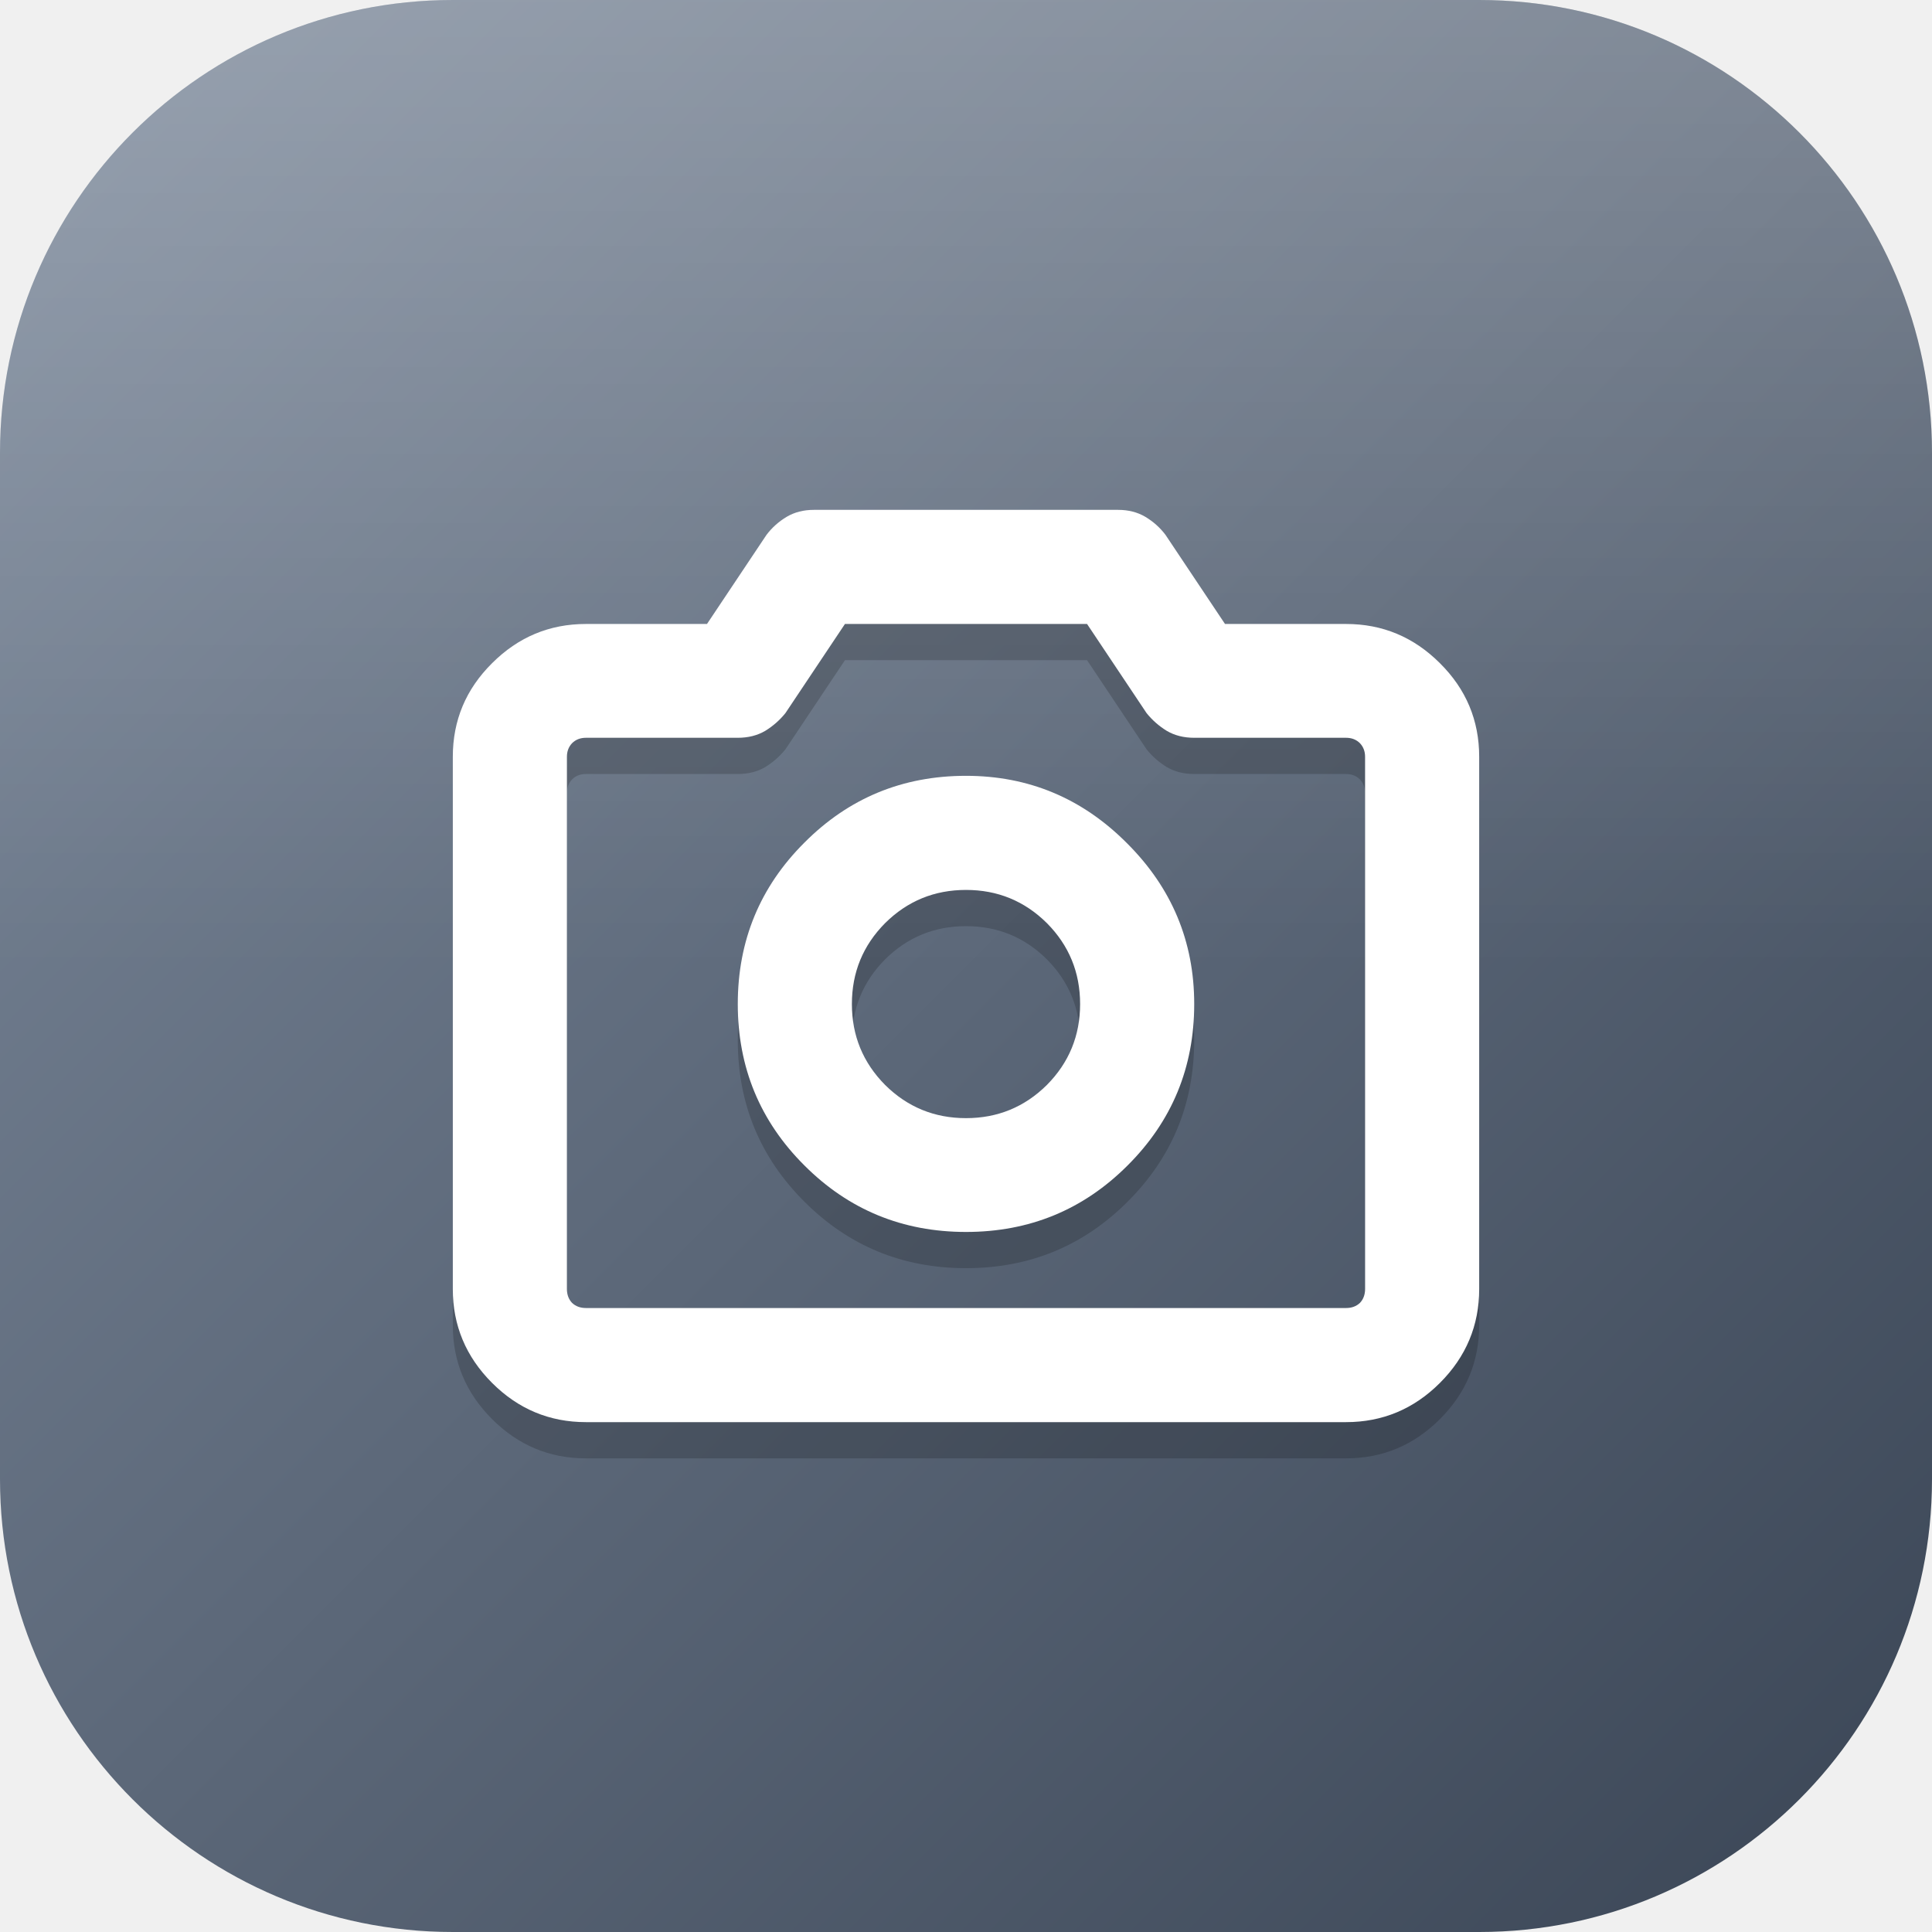
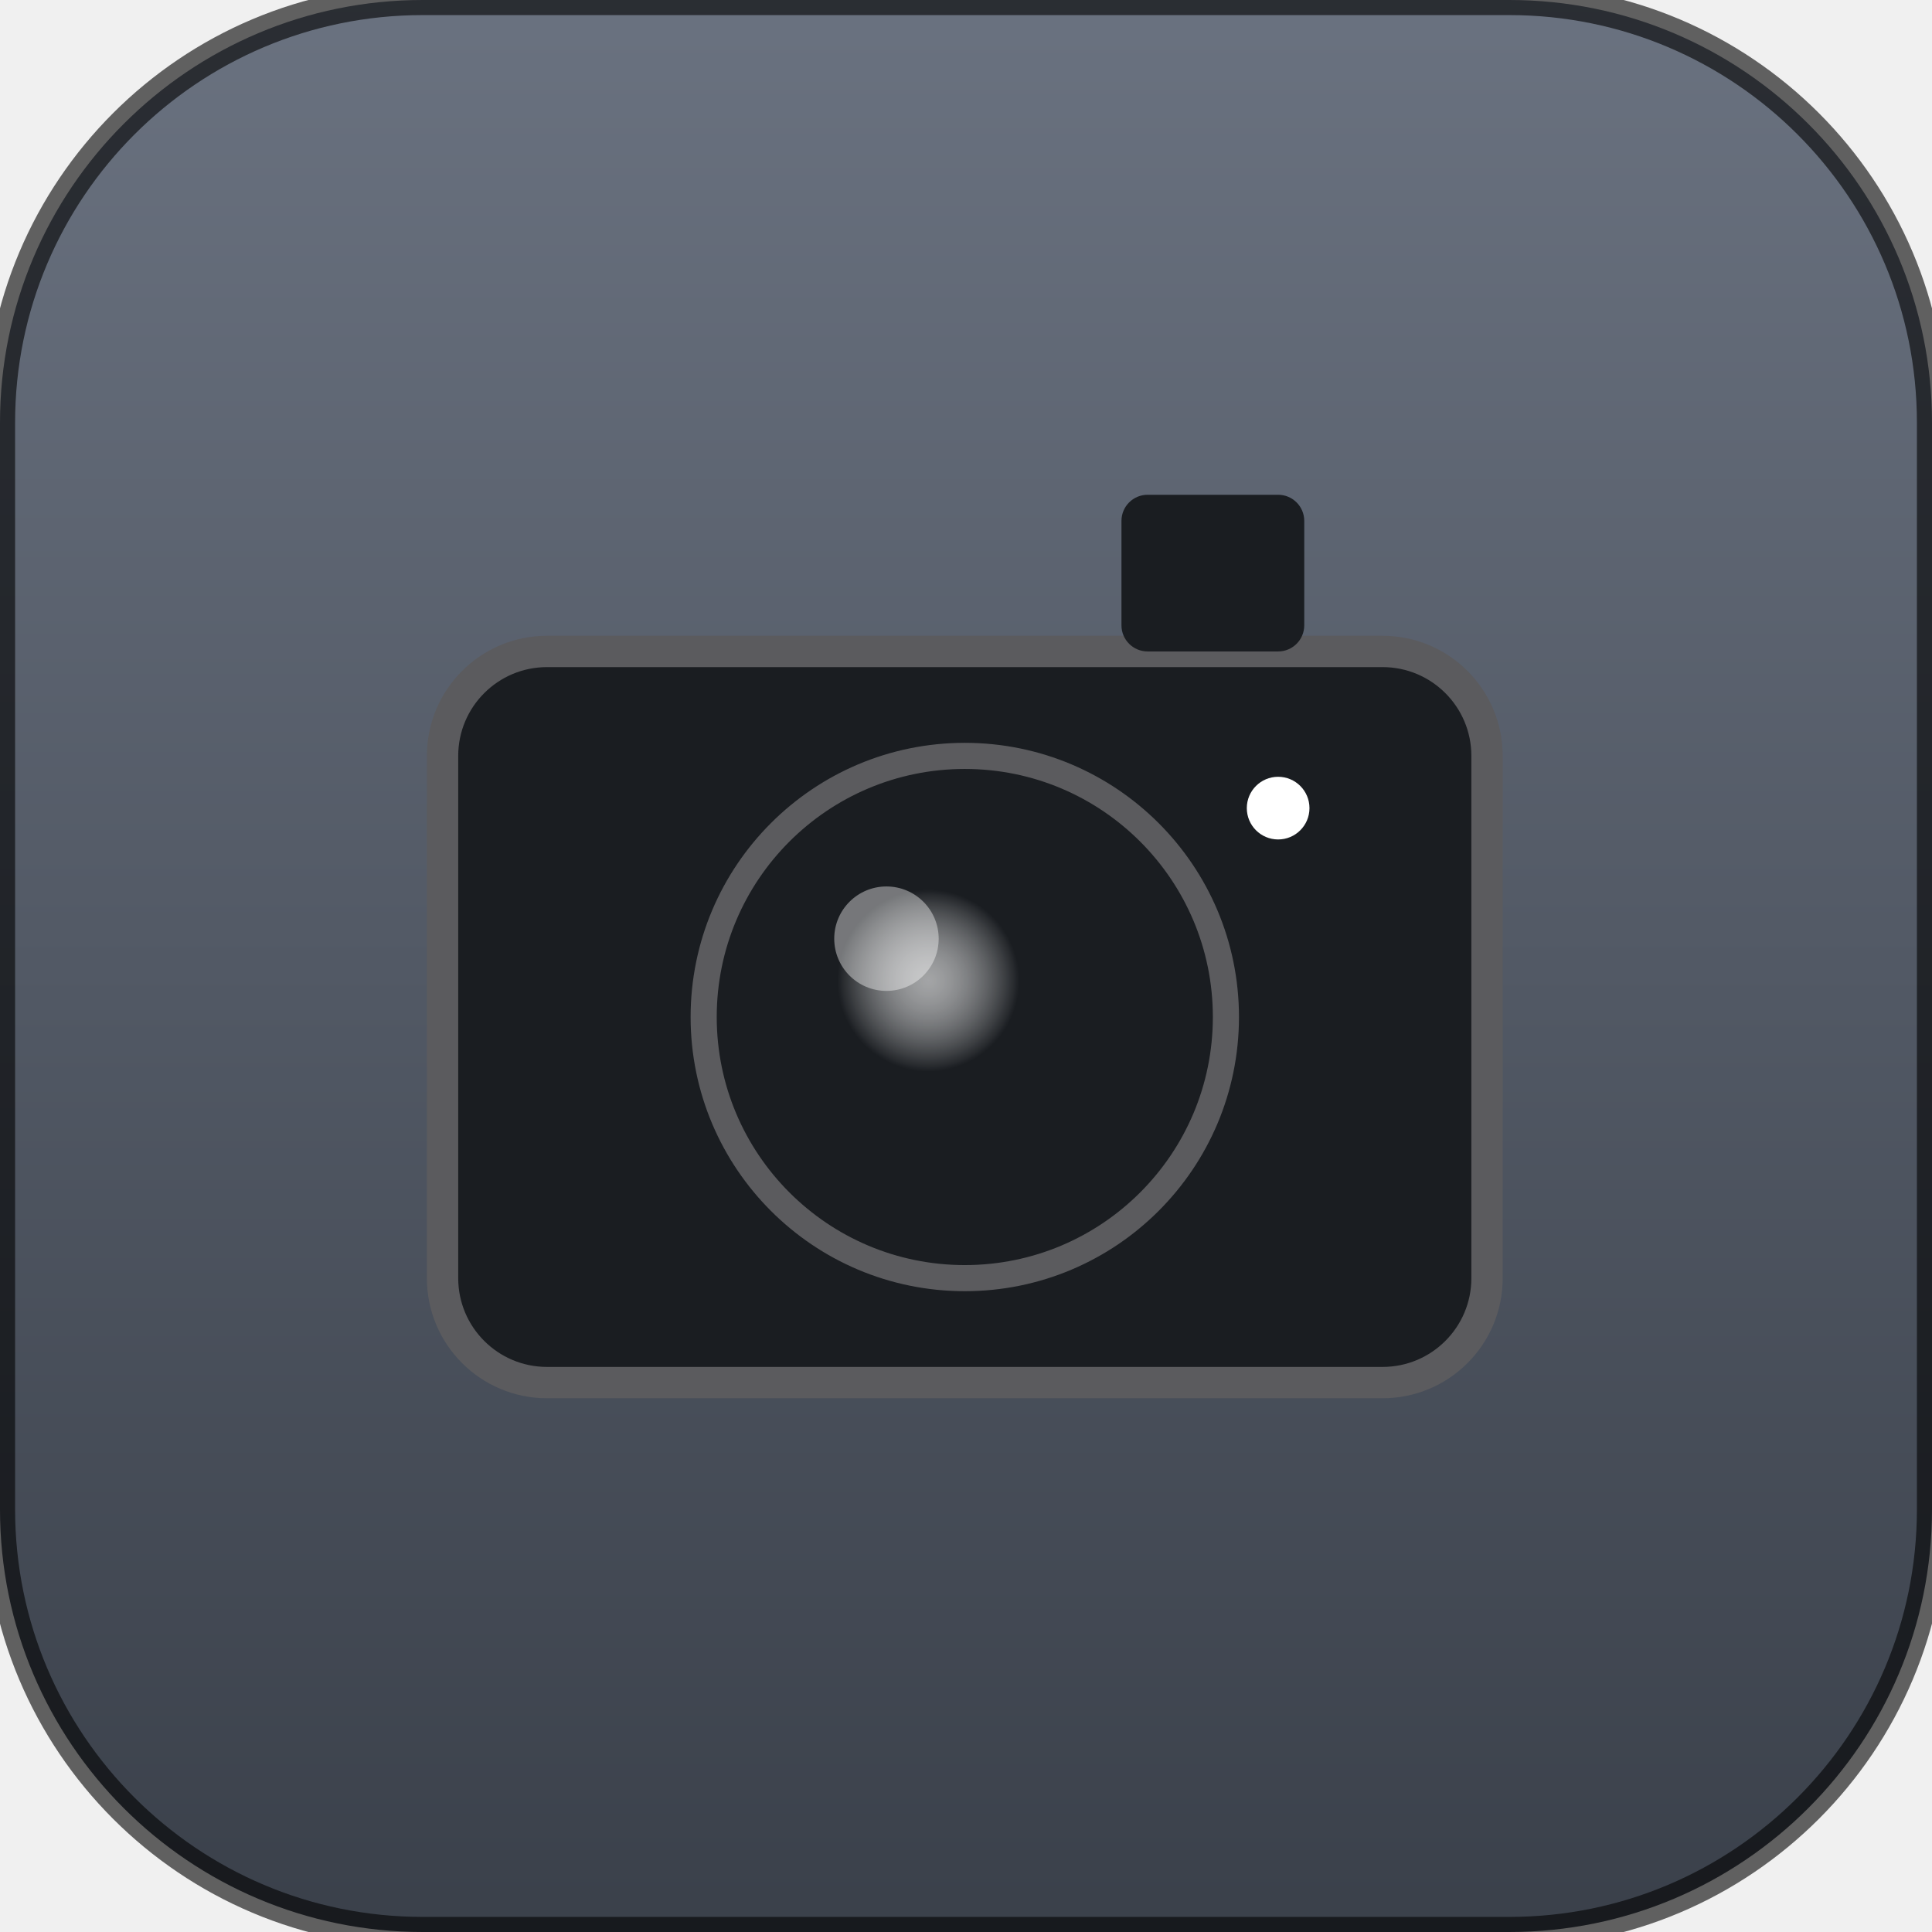
<svg xmlns="http://www.w3.org/2000/svg" viewBox="0 0 64 64">
  <defs>
-     <linearGradient id="tile" x1="0" y1="0" x2="1" y2="1">
-       <stop offset="0" stop-color="#7d8a9c" />
-       <stop offset="1" stop-color="#3a4555" />
+     <linearGradient id="bg" x1="0" y1="0" x2="0" y2="1">
+       <stop offset="0" stop-color="#6a7280" />
+       <stop offset="1" stop-color="#3a404a" />
    </linearGradient>
-     <linearGradient id="sheen" x1="0" y1="0" x2="0" y2="1">
-       <stop offset="0" stop-color="#ffffff" stop-opacity="0.22" />
-       <stop offset="0.5" stop-color="#ffffff" stop-opacity="0" />
-     </linearGradient>
+     <radialGradient id="lens" cx="0.4" cy="0.4">
+       <stop offset="0" stop-color="#ffffff" stop-opacity="0.6" />
+       <stop offset="0.5" stop-color="#1a1d21" />
+       <stop offset="1" stop-color="#1a1d21" />
+     </radialGradient>
  </defs>
-   <rect width="64" height="64" rx="15" fill="url(#tile)" />
-   <rect width="64" height="64" rx="15" fill="url(#sheen)" />
-   <path fill="#000000" fill-opacity="0.18" transform="translate(0 1.2)" d="M44.59 20.67H40.58L38.61 17.72Q38.34 17.36 37.94 17.12Q37.55 16.89 37.04 16.89Q37.04 16.89 37.04 16.89Q37.04 16.89 37.04 16.89H26.96Q26.96 16.89 26.96 16.89Q26.96 16.89 26.96 16.89Q26.45 16.89 26.06 17.12Q25.66 17.36 25.39 17.72L23.42 20.67H19.41Q17.6 20.67 16.3 21.97Q15 23.26 15 25.07V42.7Q15 44.51 16.3 45.81Q17.6 47.11 19.41 47.11H44.59Q46.4 47.11 47.7 45.81Q49 44.51 49 42.7V25.07Q49 23.26 47.7 21.97Q46.4 20.67 44.59 20.67ZM45.22 42.7Q45.22 42.98 45.05 43.16Q44.87 43.33 44.59 43.33H19.41Q19.13 43.33 18.95 43.16Q18.78 42.98 18.78 42.7V25.07Q18.78 24.8 18.95 24.62Q19.13 24.44 19.41 24.44H24.44Q24.44 24.44 24.44 24.44Q24.44 24.44 24.44 24.44Q24.96 24.44 25.35 24.21Q25.74 23.97 26.02 23.62L27.99 20.67H36.01L37.98 23.62Q38.26 23.97 38.65 24.21Q39.04 24.44 39.56 24.44Q39.56 24.44 39.56 24.44Q39.56 24.44 39.56 24.44H44.59Q44.87 24.44 45.05 24.62Q45.22 24.8 45.22 25.07ZM32 25.7Q28.85 25.7 26.65 27.91Q24.44 30.11 24.44 33.26Q24.44 36.41 26.65 38.61Q28.85 40.81 32 40.81Q35.15 40.81 37.35 38.61Q39.56 36.41 39.56 33.26Q39.56 30.15 37.33 27.93Q35.11 25.7 32 25.7ZM32 37.04Q30.43 37.04 29.32 35.94Q28.22 34.83 28.22 33.26Q28.22 31.69 29.32 30.58Q30.43 29.48 32 29.48Q33.57 29.48 34.68 30.58Q35.78 31.69 35.78 33.26Q35.78 34.83 34.68 35.94Q33.57 37.04 32 37.04Z" />
-   <path fill="#ffffff" d="M44.59 20.67H40.58L38.61 17.72Q38.34 17.36 37.94 17.12Q37.55 16.89 37.04 16.89Q37.04 16.89 37.04 16.89Q37.04 16.89 37.04 16.89H26.96Q26.96 16.89 26.96 16.89Q26.96 16.89 26.96 16.89Q26.45 16.89 26.06 17.12Q25.66 17.36 25.39 17.72L23.42 20.67H19.41Q17.6 20.67 16.3 21.97Q15 23.26 15 25.07V42.7Q15 44.51 16.3 45.81Q17.6 47.11 19.41 47.11H44.59Q46.4 47.11 47.7 45.81Q49 44.51 49 42.7V25.07Q49 23.26 47.7 21.97Q46.4 20.67 44.59 20.67ZM45.22 42.7Q45.22 42.98 45.05 43.16Q44.87 43.33 44.59 43.33H19.41Q19.13 43.33 18.95 43.16Q18.78 42.98 18.78 42.7V25.07Q18.78 24.8 18.95 24.62Q19.13 24.44 19.41 24.44H24.44Q24.44 24.44 24.44 24.44Q24.44 24.44 24.44 24.44Q24.96 24.44 25.35 24.21Q25.74 23.97 26.02 23.62L27.99 20.67H36.01L37.98 23.62Q38.26 23.97 38.65 24.21Q39.04 24.44 39.56 24.44Q39.56 24.44 39.56 24.44Q39.56 24.44 39.56 24.44H44.59Q44.87 24.44 45.05 24.62Q45.22 24.8 45.22 25.07ZM32 25.7Q28.85 25.7 26.65 27.91Q24.44 30.11 24.44 33.26Q24.44 36.41 26.65 38.61Q28.85 40.81 32 40.81Q35.15 40.81 37.35 38.61Q39.56 36.41 39.56 33.26Q39.56 30.15 37.33 27.93Q35.11 25.7 32 25.7ZM32 37.04Q30.43 37.04 29.32 35.94Q28.22 34.83 28.22 33.26Q28.22 31.69 29.32 30.58Q30.43 29.48 32 29.48Q33.57 29.48 34.68 30.58Q35.78 31.69 35.78 33.26Q35.78 34.83 34.68 35.94Q33.57 37.04 32 37.04Z" />
+   <rect width="64" height="64" rx="14" fill="url(#bg)" />
+   <rect width="64" height="64" rx="14" fill="none" stroke="rgba(0,0,0,0.6)" stroke-width="1" />
+   <g transform="translate(11.2 11.2) scale(1.73)">
+     <rect x="2" y="6" width="20" height="14" rx="2" fill="#1a1d21" stroke="#5b5b5e" stroke-width="0.6" />
+     <circle cx="12" cy="13" r="5" fill="#1a1d21" stroke="#5b5b5e" stroke-width="0.5" />
+     <circle cx="12" cy="13" r="3.5" fill="url(#lens)" />
+     <circle cx="10.5" cy="11.5" r="1" fill="rgba(255,255,255,0.4)" />
+     <rect x="15" y="3" width="3.5" height="3" rx="0.5" fill="#1a1d21" />
+     <circle cx="18" cy="9" r="0.6" fill="#ffffff" />
+   </g>
</svg>
